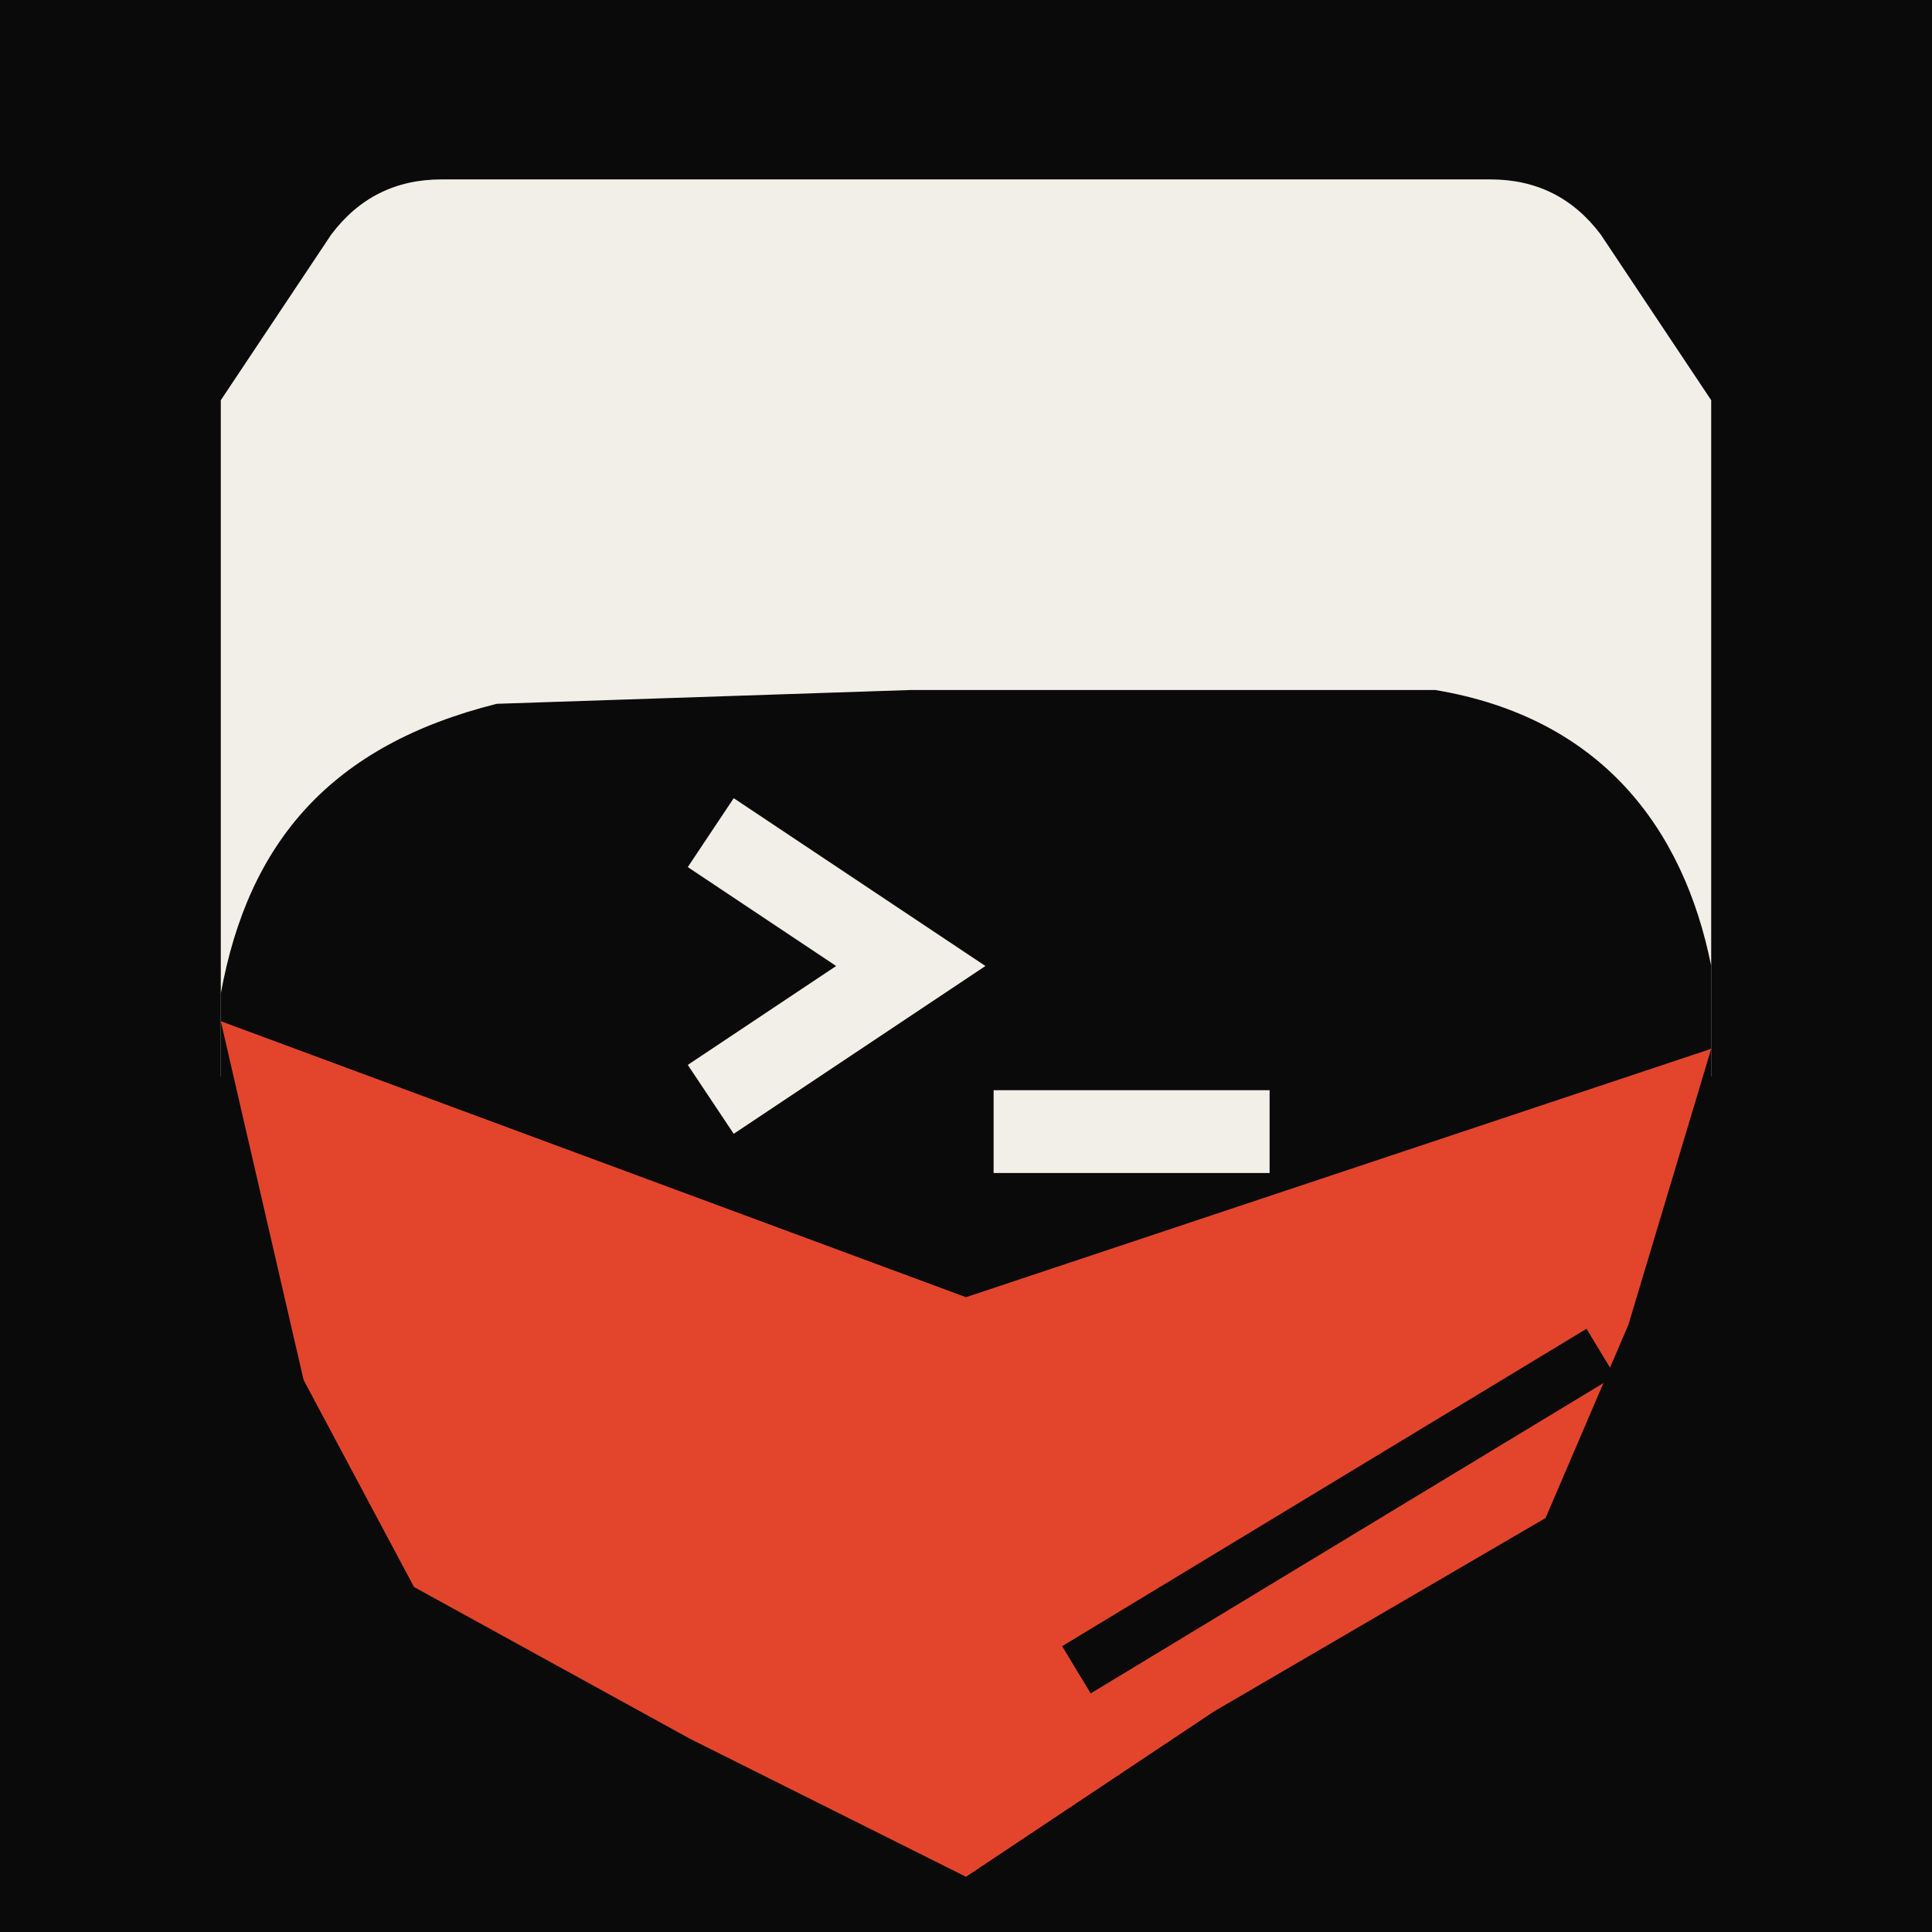
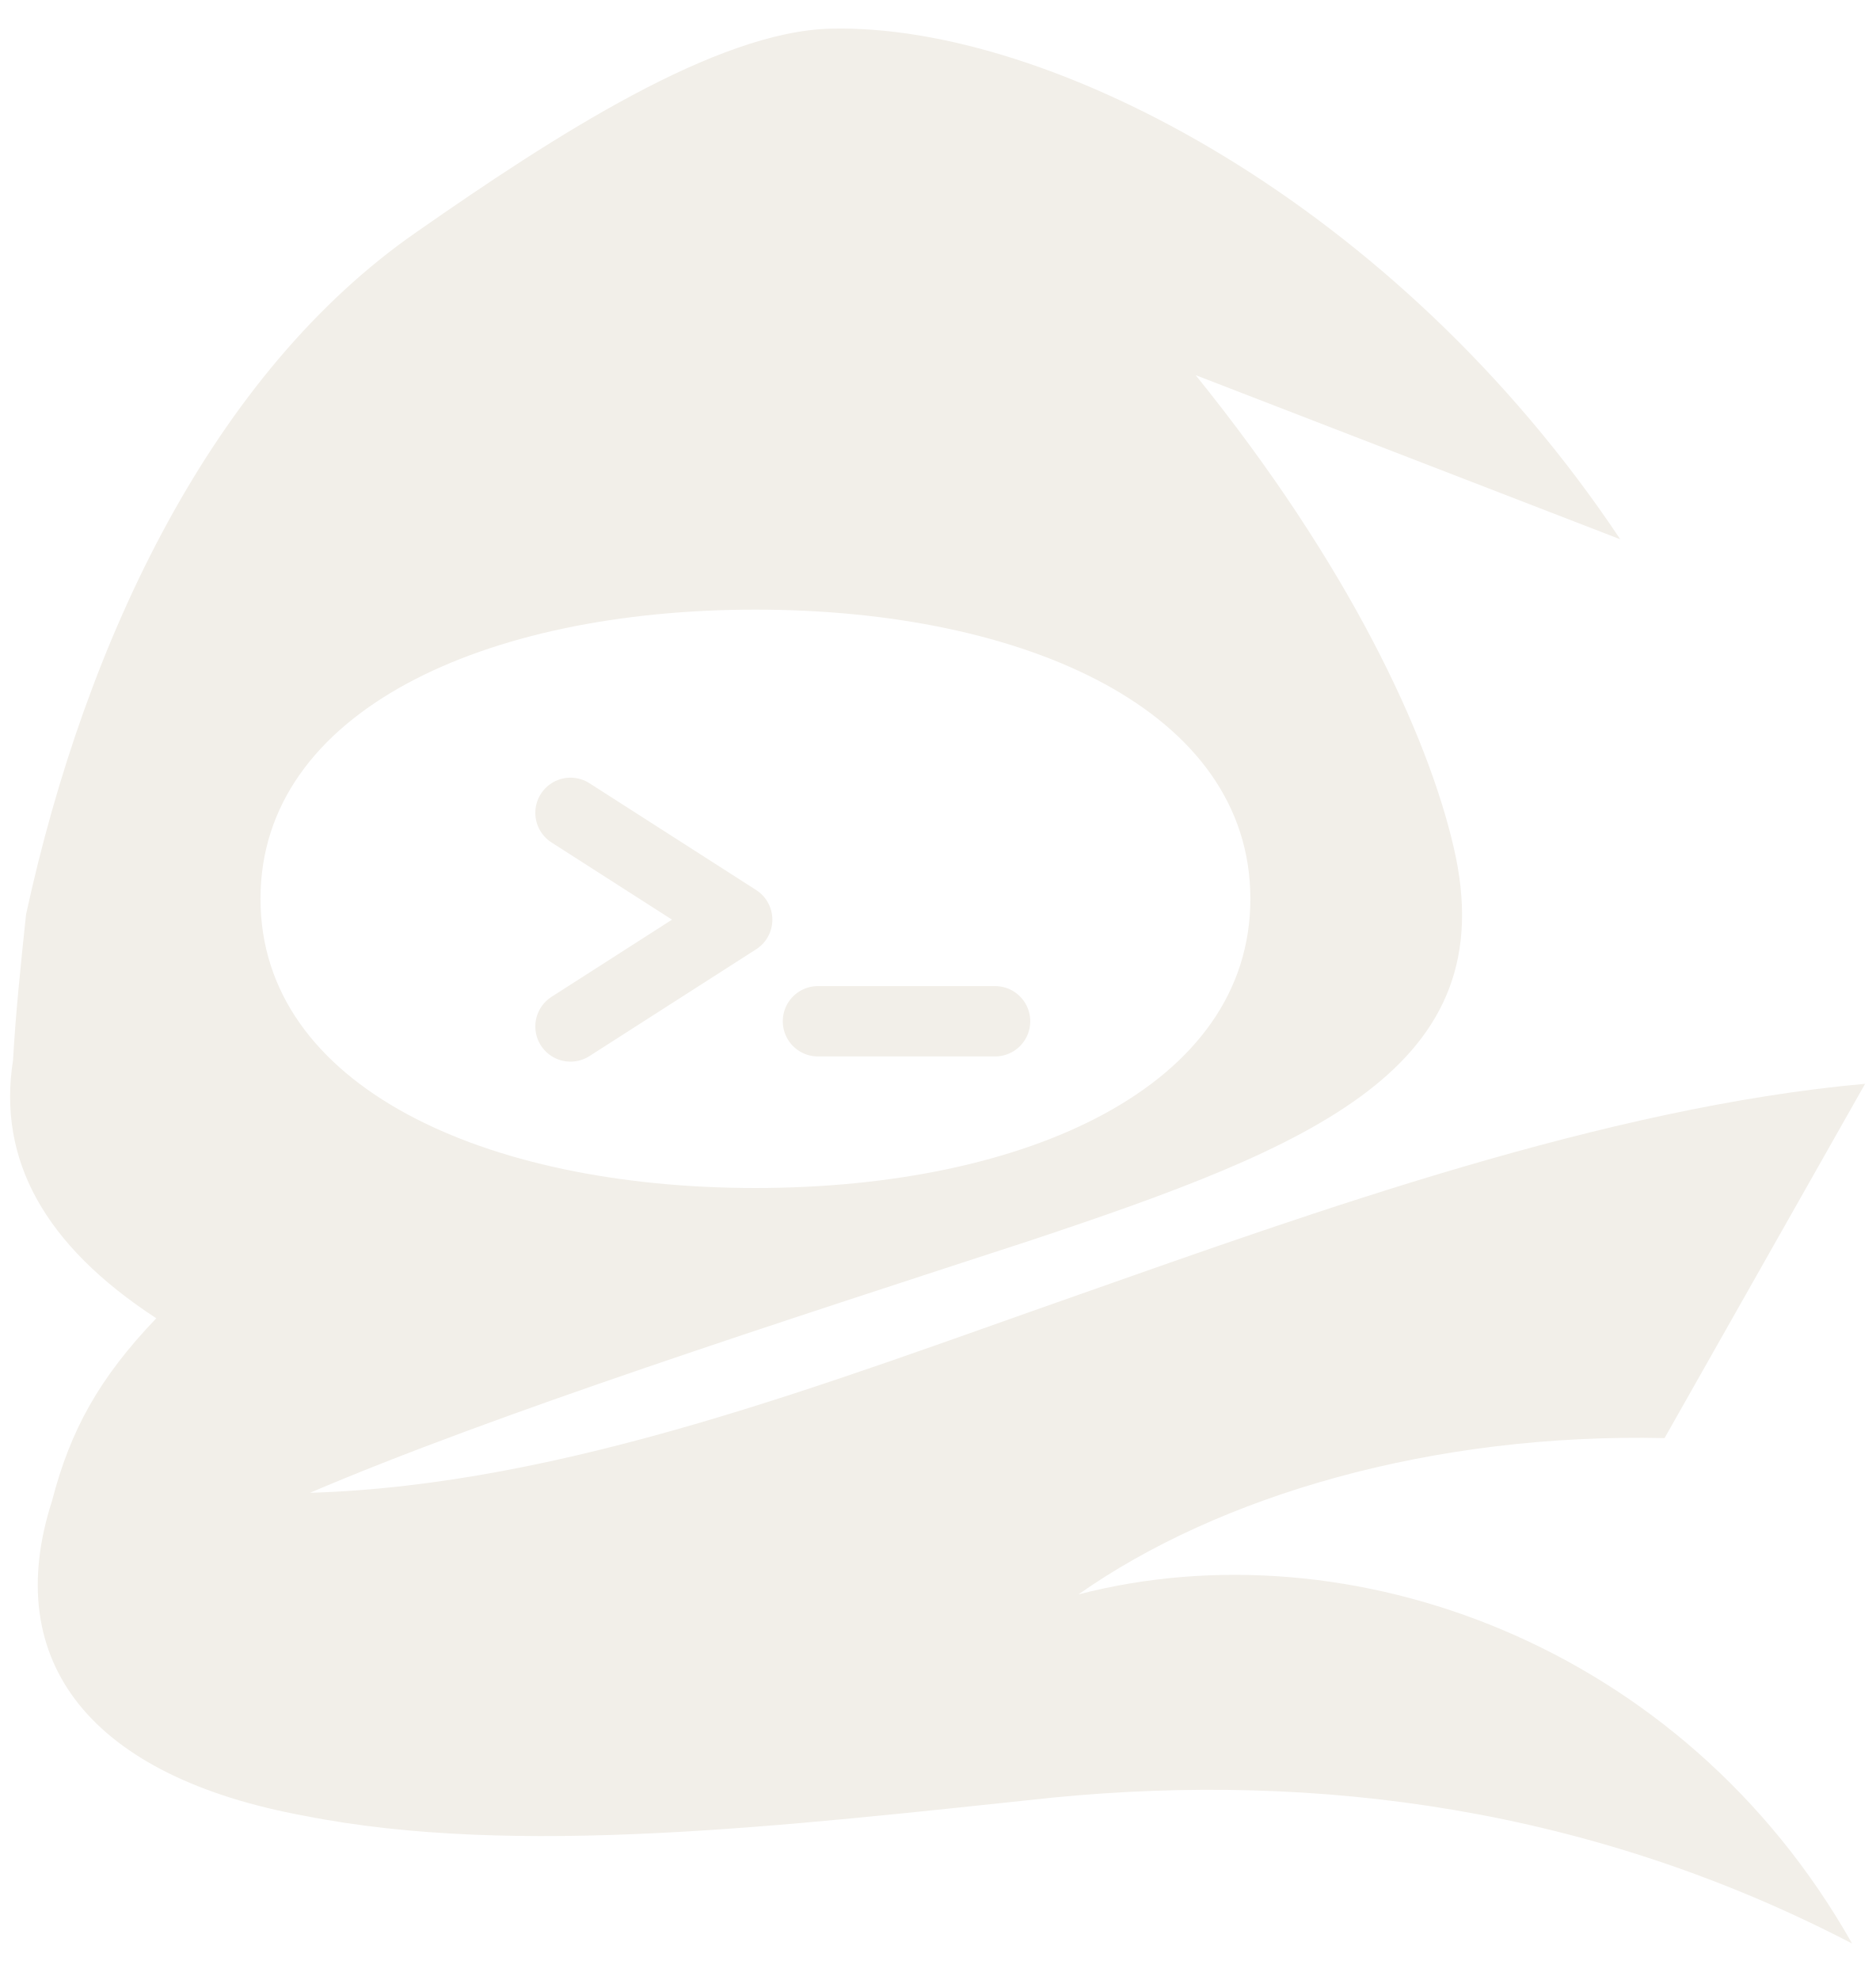
- <svg xmlns="http://www.w3.org/2000/svg" width="96" height="96" viewBox="34 34 140 140">
-   <rect x="34" y="34" width="140" height="140" fill="#0a0a0a" />
-   <path fill="#f2efe9" d="M66 47H142Q147 47 150 51L158 63V112H50V63L58 51Q61 47 66 47Z" />
-   <path fill="#0a0a0a" d="M50 106C52 95 58 88 70 85L100 84 138 84C150 86 156 94 158 104V132H50Z" />
-   <path fill="none" stroke="#f2efe9" stroke-width="6" stroke-linecap="square" d="M88 96 100 104 88 112" />
-   <rect x="106" y="113" width="20" height="6" fill="#f2efe9" />
-   <path fill="#e2452c" d="M50 108 104 128 158 110 152 130 146 144 122 158 104 170 84 160 64 149 56 134Z" />
-   <path fill="none" stroke="#0a0a0a" stroke-width="4" d="M150 132 112 155" />
+ <svg xmlns="http://www.w3.org/2000/svg" viewBox="0 0 720 760">
+   <path fill="#f2efe9" fill-rule="evenodd" d="M 10 351 C 33 245 82 143 160 89 C 213 52 275 12 319 11 C 403 9 536 78 622 207 L 459 144 C 518 217 548 282 558 325 C 578 410 504 440 396 476 C 301 507 189 543 119 573 C 217 570 317 531 414 497 C 505 465 616 425 716 416 L 639 552 C 550 550 468 574 414 612 C 518 585 646 631 711 746 C 611 694 506 680 404 690 C 300 701 198 713 117 697 C 35 682 0 638 20 576 C 27 549 38 529 60 506 C 17 478 -1 445 5 407 C 6 389 8 370 10 351 Z M 100 345 C 100 273 186 234 290 234 C 394 234 480 273 480 345 C 480 417 394 456 290 456 C 186 456 100 417 100 345 Z" />
+   <path d="M 219 312 L 283 353 L 219 394 M 314 392 H 382" fill="none" stroke="#f2efe9" stroke-width="27" stroke-linecap="round" stroke-linejoin="round" />
</svg>
